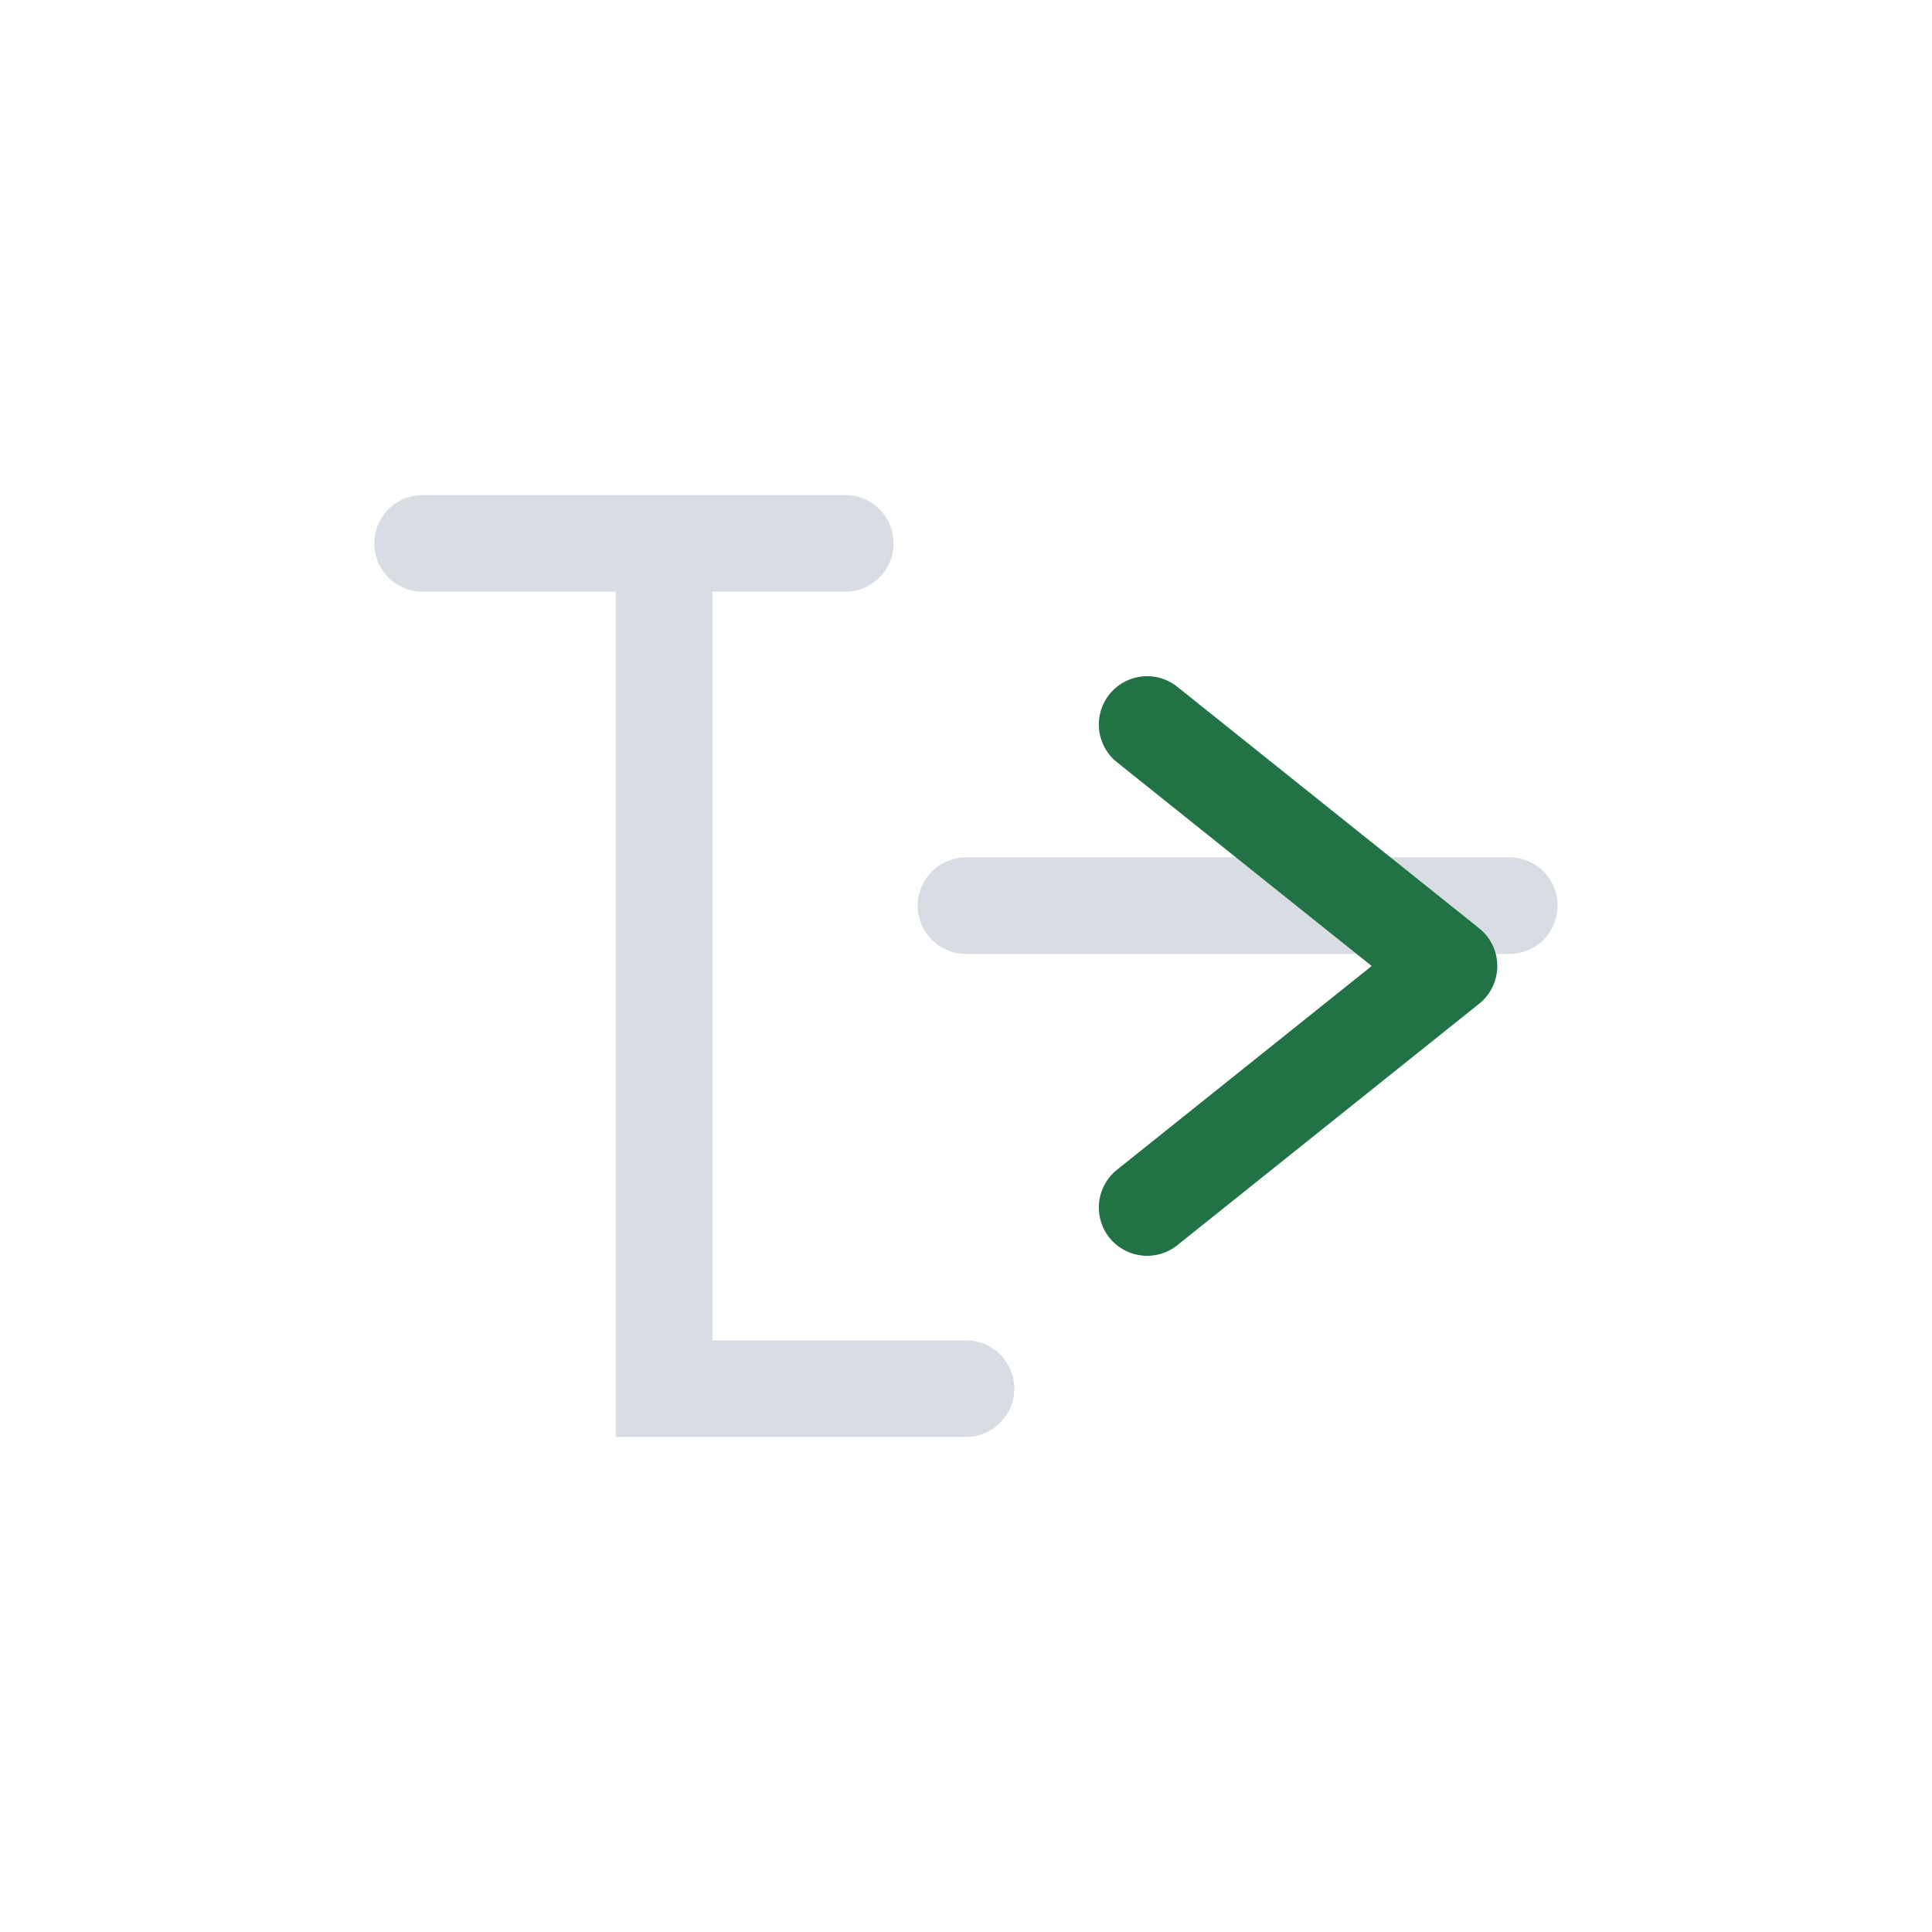
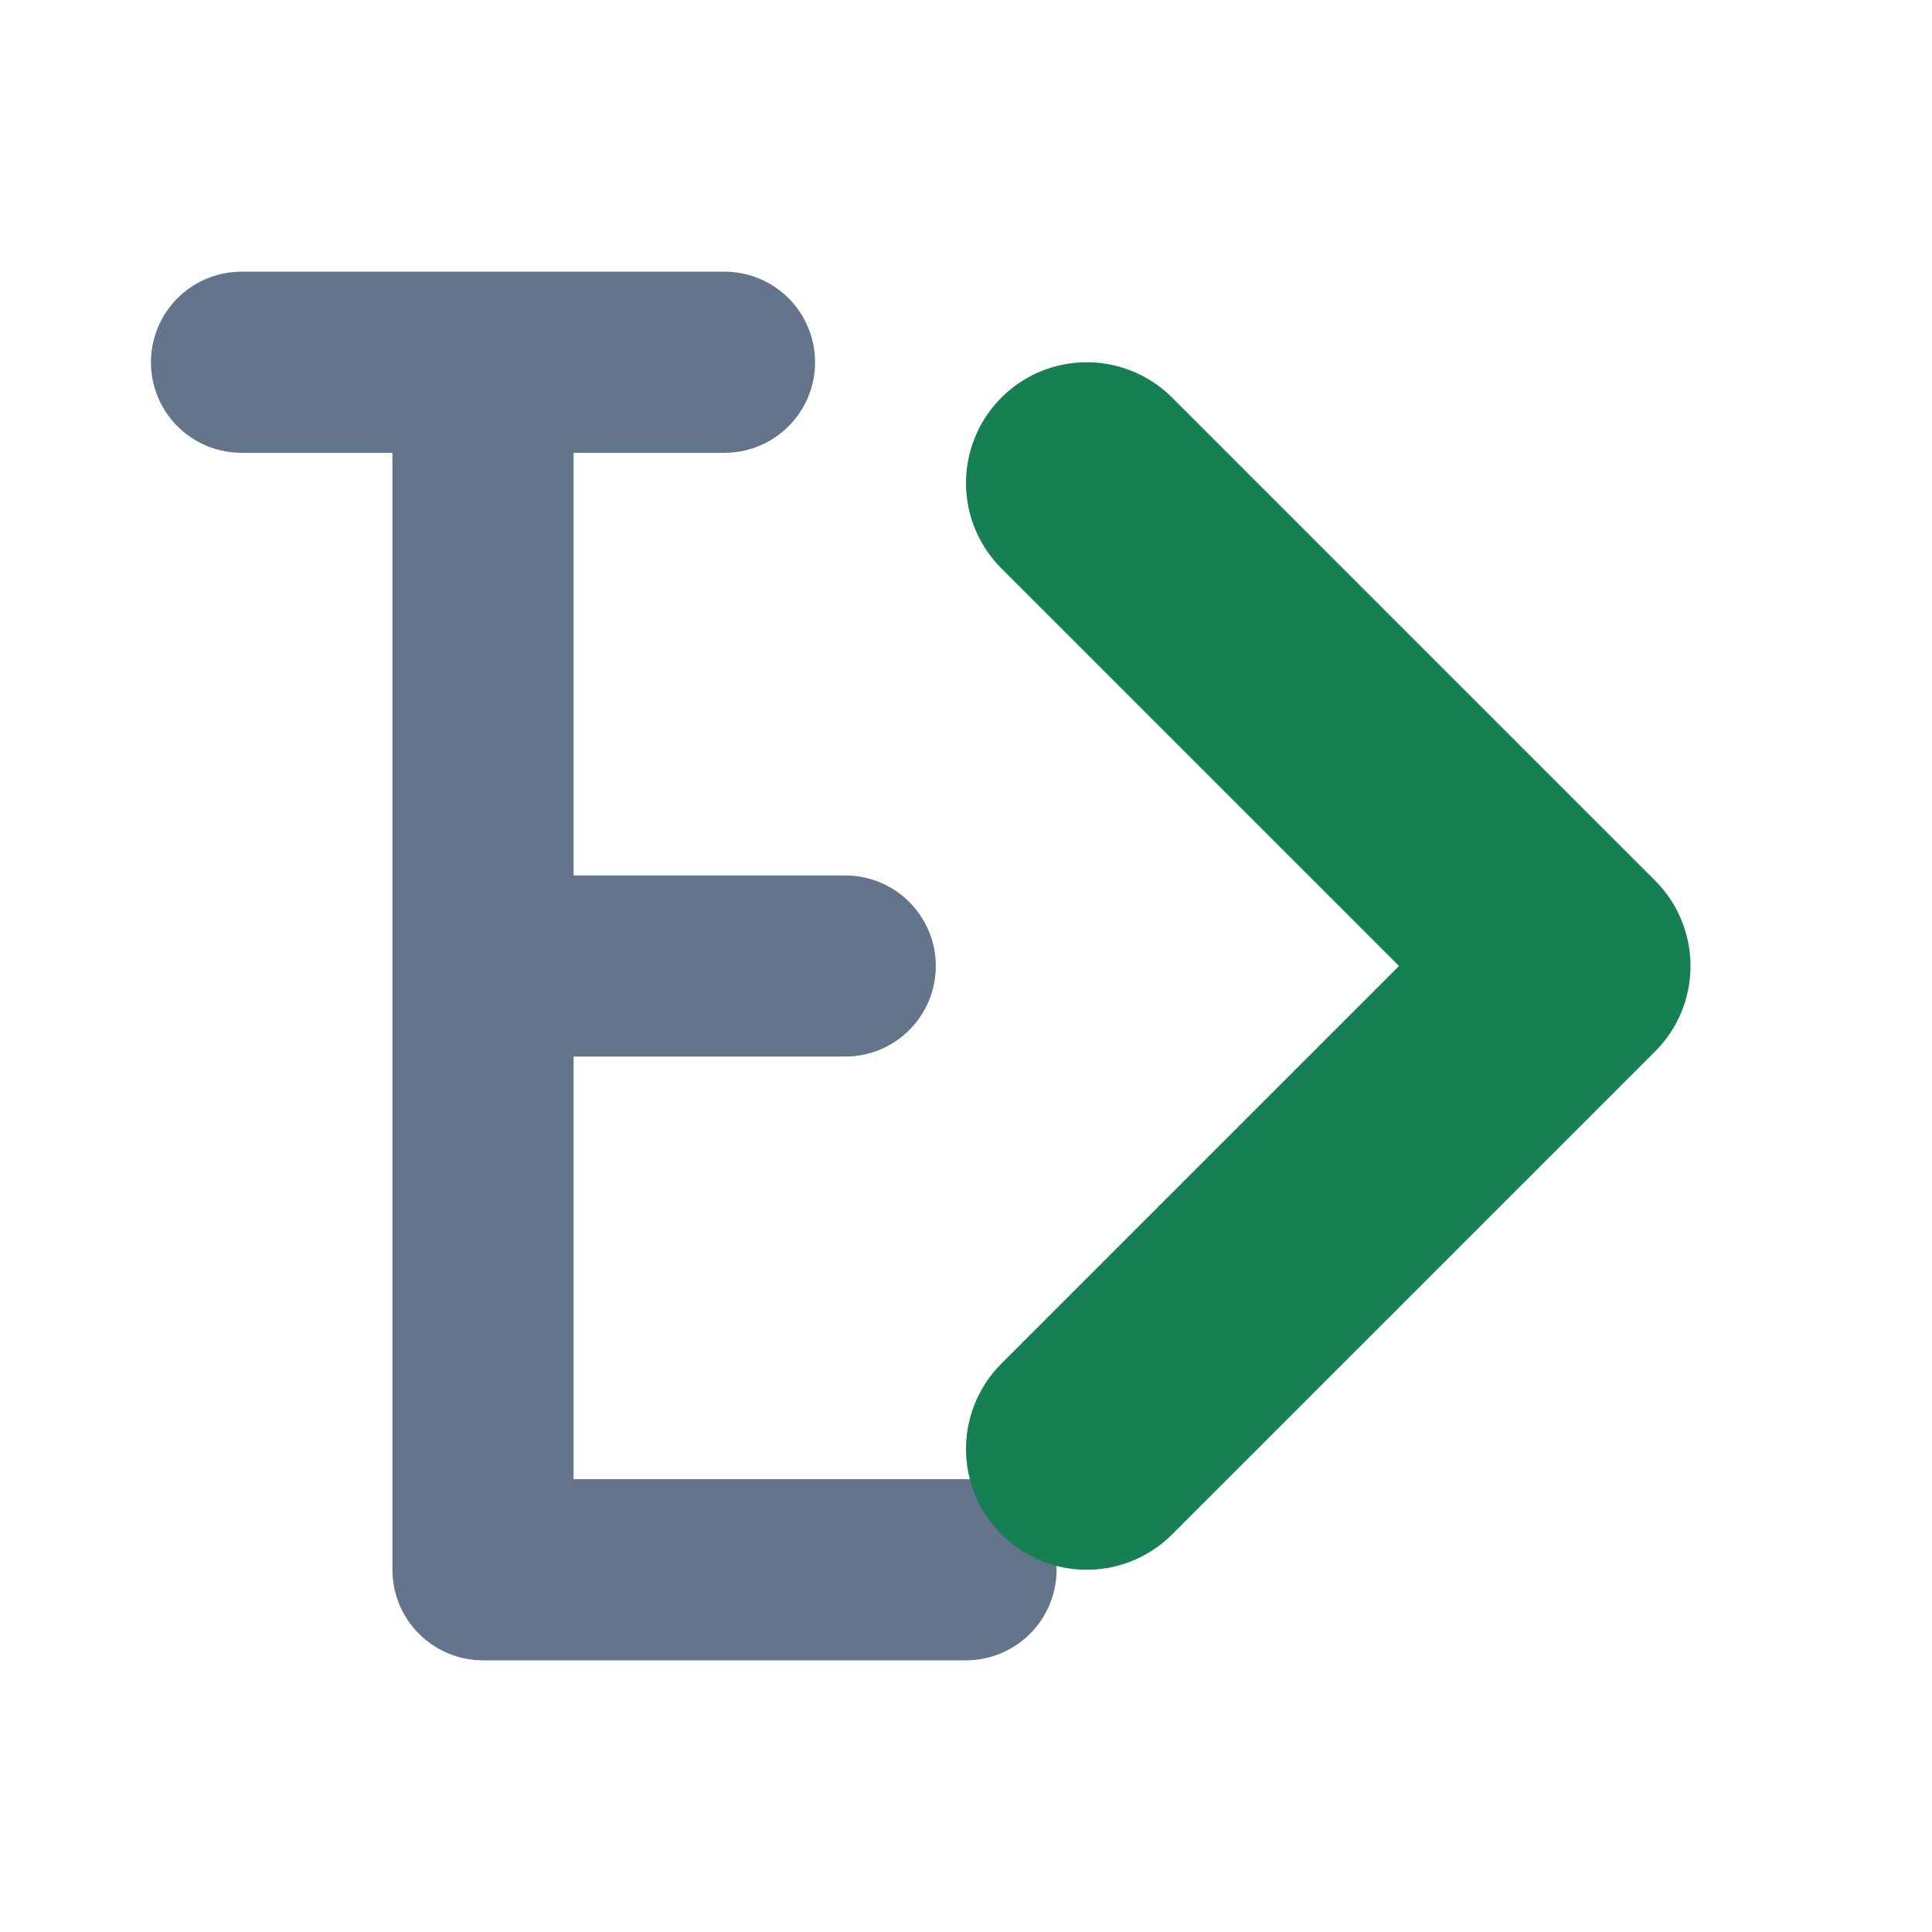
- <svg xmlns="http://www.w3.org/2000/svg" viewBox="0 0 64 64">
-   <path d="M14 18h14M22 18v28h10M32 30h18" fill="none" stroke="#D8DDE3" stroke-width="3.2" stroke-linecap="round" />
-   <path d="M38 24l10 8-10 8" fill="none" stroke="#217346" stroke-width="3.2" stroke-linecap="round" stroke-linejoin="round" />
+ <svg xmlns="http://www.w3.org/2000/svg" viewBox="0 0 16 16">
+   <path d="M2 3h4M4 3v10h4M4 8h3" fill="none" stroke="#64748B" stroke-width="1.5" stroke-linecap="round" stroke-linejoin="round" />
+   <path d="m9 4 4 4-4 4" fill="none" stroke="#168054" stroke-width="2" stroke-linecap="round" stroke-linejoin="round" />
</svg>
